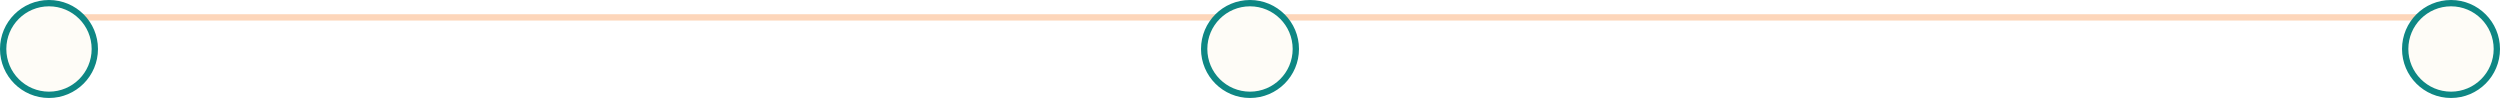
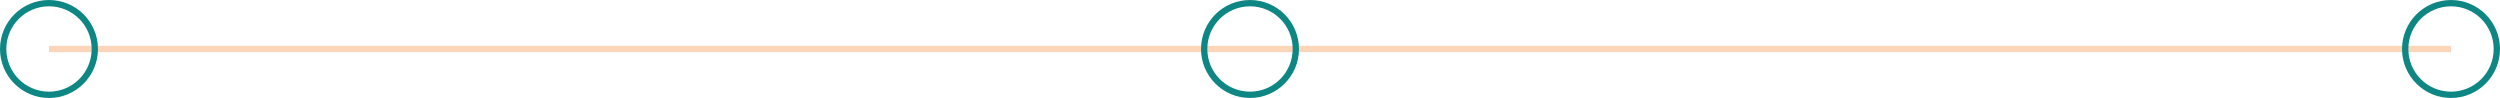
<svg xmlns="http://www.w3.org/2000/svg" width="791" height="31" viewBox="0 0 791 31" fill="none">
-   <path d="M15.5 5.5H775.5" stroke="#FDD6BA" stroke-width="2" />
-   <circle cx="15.5" cy="15.5" r="14.5" fill="#FEFCF7" stroke="#0E8784" stroke-width="2" />
-   <circle cx="395.5" cy="15.5" r="14.5" fill="#FEFCF7" stroke="#0E8784" stroke-width="2" />
-   <circle cx="775.5" cy="15.5" r="14.5" fill="#FEFCF7" stroke="#0E8784" stroke-width="2" />
+   <path d="M15.5 15.5H775.5" stroke="#FDD6BA" stroke-width="2" />
+   <circle cx="15.5" cy="15.5" r="14.5" stroke="#0E8784" stroke-width="2" />
+   <circle cx="395.5" cy="15.5" r="14.5" stroke="#0E8784" stroke-width="2" />
+   <circle cx="775.5" cy="15.5" r="14.5" stroke="#0E8784" stroke-width="2" />
</svg>
